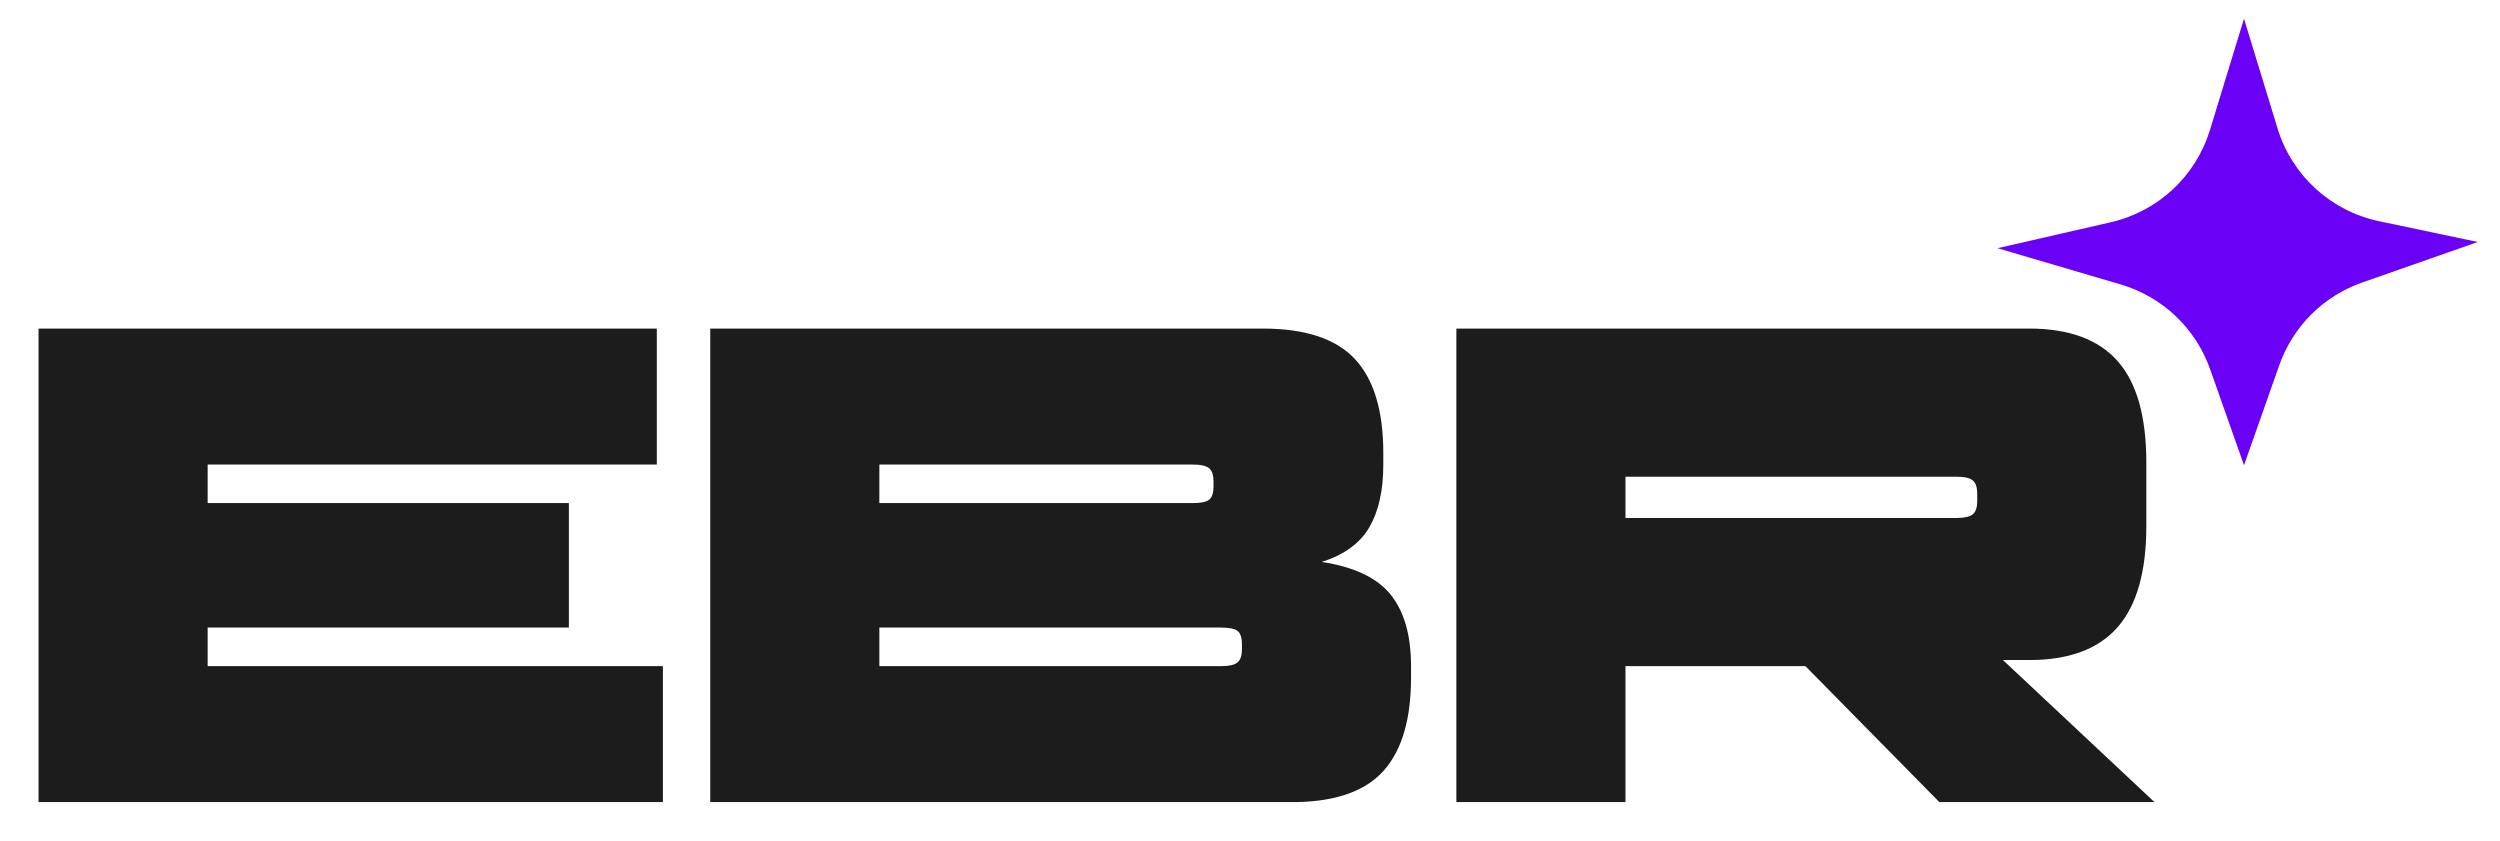
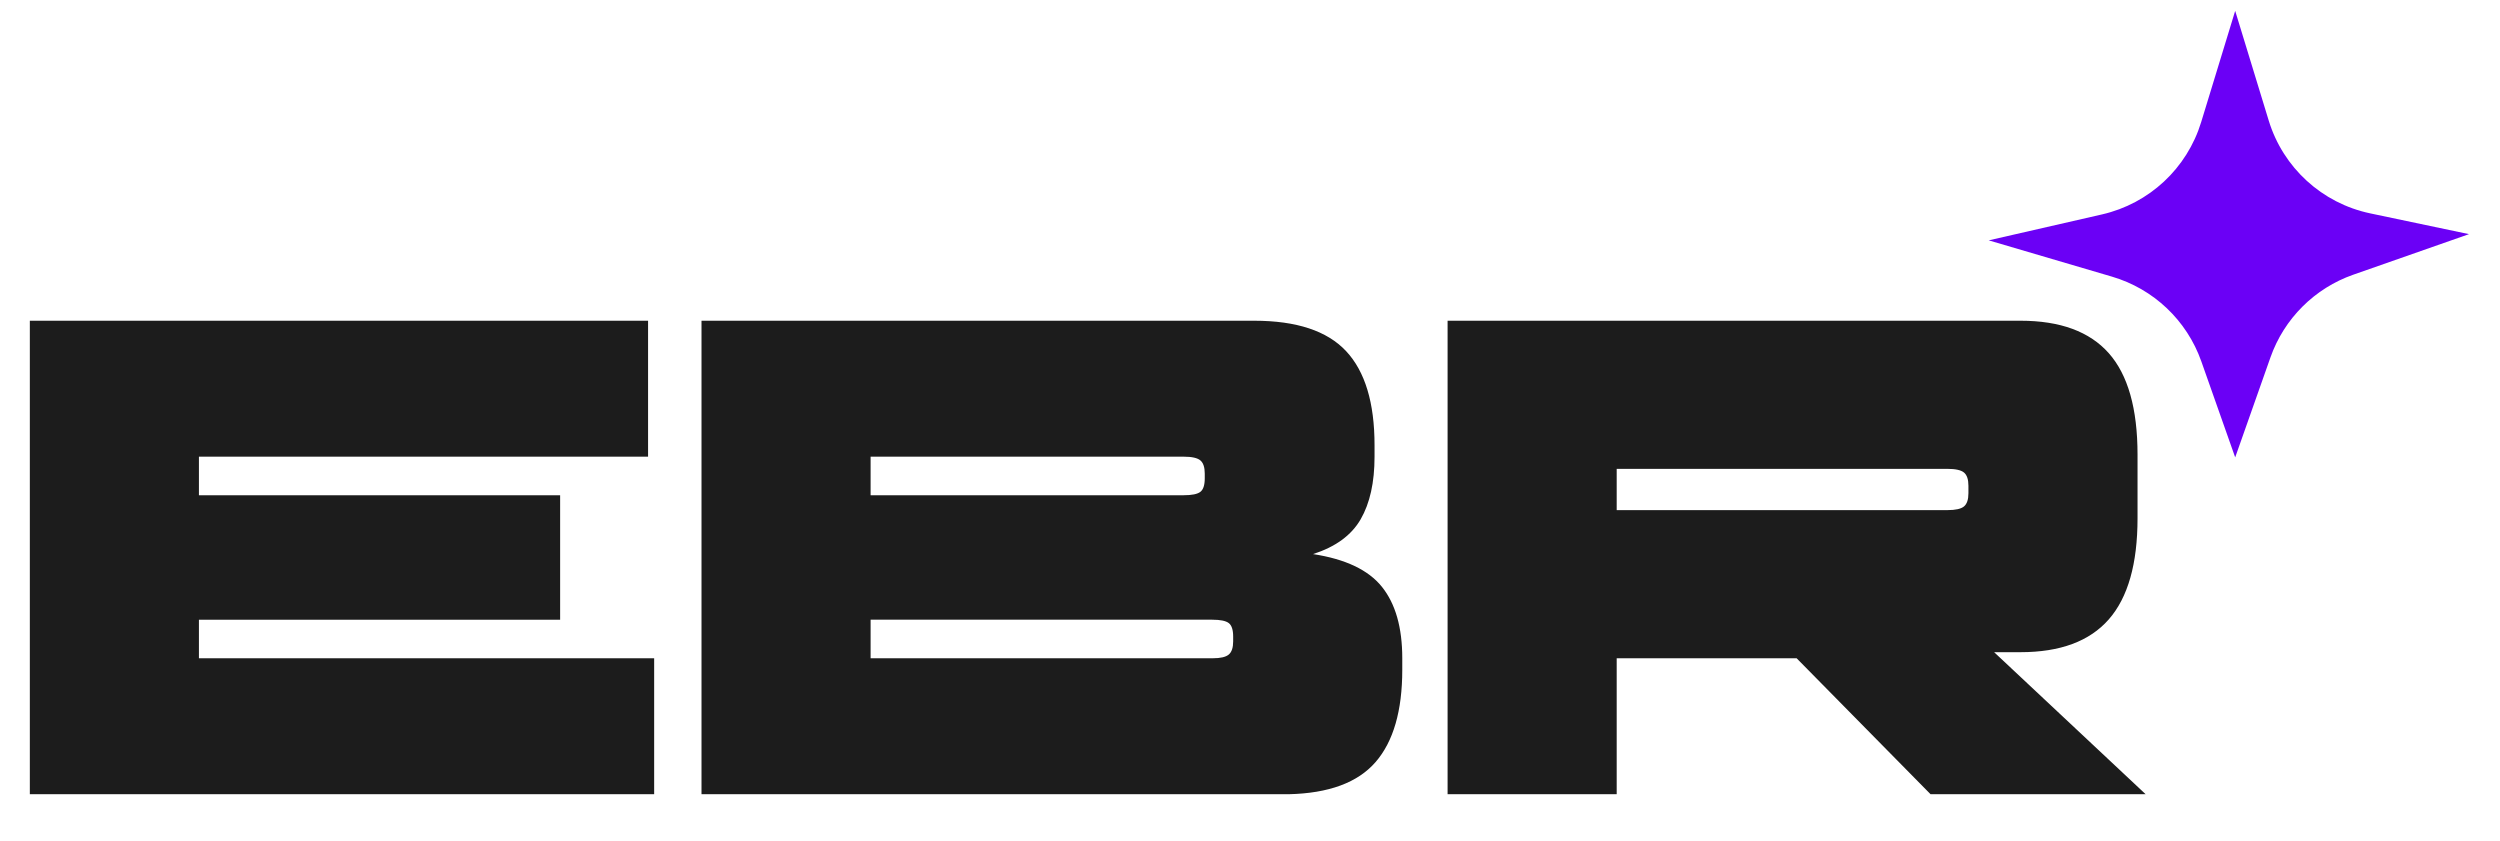
<svg xmlns="http://www.w3.org/2000/svg" id="Layer_1" version="1.1" viewBox="0 0 1847.91 621.53">
  <defs>
    <style>
      .st0 {
        fill: #1c1c1c;
      }

      .st1 {
        fill: #6b00f6;
        fill-rule: evenodd;
      }
    </style>
  </defs>
  <g id="Artboard-Copy-34">
-     <path id="EBR" class="st0" d="M489.99,492.37v100.5H28.49V242.87h457v100.5H153.49v28.5h267v92H153.49v28.5h336.5ZM976.99,415.37c24,3.67,41,11.75,51,24.25s15,30.08,15,52.75v8.5c0,30.33-6.58,53.08-19.75,68.25s-34.58,23.08-64.25,23.75h-434V242.87h408.5c31.33,0,54,7.5,68,22.5s21,38.17,21,69.5v8.5c0,19-3.42,34.42-10.25,46.25s-18.58,20.42-35.25,25.75ZM649.99,371.87h231.5c6,0,10.08-.83,12.25-2.5s3.25-5,3.25-10v-3.5c0-4.67-1.08-7.92-3.25-9.75s-6.25-2.75-12.25-2.75h-231.5v28.5ZM917.99,476.37c0-5-1.08-8.33-3.25-10s-6.25-2.5-12.25-2.5h-252.5v28.5h253c5.67,0,9.58-.92,11.75-2.75s3.25-5.08,3.25-9.75v-3.5ZM1592.49,592.87h-159l-99-100.5h-133v100.5h-125V242.87h423.5c29.33,0,51.08,8,65.25,24s21.25,41,21.25,75v47c0,33.67-7.08,58.58-21.25,74.75s-35.92,24.25-65.25,24.25h-19.5l112,105ZM1461.49,364.87c0-4.67-1.08-7.92-3.25-9.75s-6.25-2.75-12.25-2.75h-244.5v30.5h244.5c6,0,10.08-.92,12.25-2.75s3.25-5.08,3.25-9.75v-5.5Z" />
-     <path id="Path-Copy-3" class="st1" d="M1658.66,13.87l-25.12,82.17c-10.46,34.23-38.42,60.25-73.31,68.24l-83.73,19.17,91.08,26.81c30.81,9.07,55.38,32.38,66.07,62.66l25.03,70.94,26.08-73.93c10.09-28.6,32.61-51.08,61.23-61.1l85.52-29.97-73-15.35c-35.65-7.5-64.4-33.78-75.05-68.62l-24.77-81.03Z" />
+     <path id="EBR" class="st0" d="M483.53,486.56v100.5H22.05V237.07h456.98v100.5H147.04v28.5h266.99v92H147.04v28.5h336.49ZM970.51,409.56c24,3.67,41,11.75,51,24.25,10,12.5,15,30.08,15,52.75v8.5c0,30.33-6.58,53.08-19.75,68.25-13.17,15.17-34.58,23.08-64.25,23.75h-433.98V237.07h408.48c31.33,0,54,7.5,68,22.5,14,15,21,38.17,21,69.5v8.5c0,19-3.42,34.42-10.25,46.25-6.83,11.83-18.58,20.42-35.25,25.75ZM643.52,366.06h231.49c6,0,10.08-.83,12.25-2.5,2.17-1.67,3.25-5,3.25-10v-3.5c0-4.67-1.08-7.92-3.25-9.75s-6.25-2.75-12.25-2.75h-231.49v28.5ZM911.51,470.56c0-5-1.08-8.33-3.25-10s-6.25-2.5-12.25-2.5h-252.49v28.5h252.99c5.67,0,9.58-.92,11.75-2.75s3.25-5.08,3.25-9.75v-3.5ZM1585.98,587.05h-158.99l-99-100.5h-132.99v100.5h-124.99V237.07h423.48c29.33,0,51.08,8,65.25,24,14.17,16,21.25,41,21.25,75v47c0,33.67-7.08,58.58-21.25,74.75-14.17,16.17-35.92,24.25-65.25,24.25h-19.5l112,105ZM1454.99,359.06c0-4.67-1.08-7.92-3.25-9.75s-6.25-2.75-12.25-2.75h-244.49v30.5h244.49c6,0,10.08-.92,12.25-2.75s3.25-5.08,3.25-9.75v-5.5Z" />
+     <path id="Path-Copy-3" class="st1" d="M1652.15,8.08l-25.12,82.17c-10.46,34.23-38.42,60.25-73.31,68.24l-83.73,19.17,91.08,26.81c30.81,9.07,55.38,32.38,66.07,62.66l25.03,70.94,26.08-73.93c10.09-28.6,32.61-51.08,61.23-61.1l85.52-29.97-73-15.35c-35.65-7.5-64.4-33.78-75.05-68.62l-24.77-81.03h-.03Z" />
  </g>
</svg>
